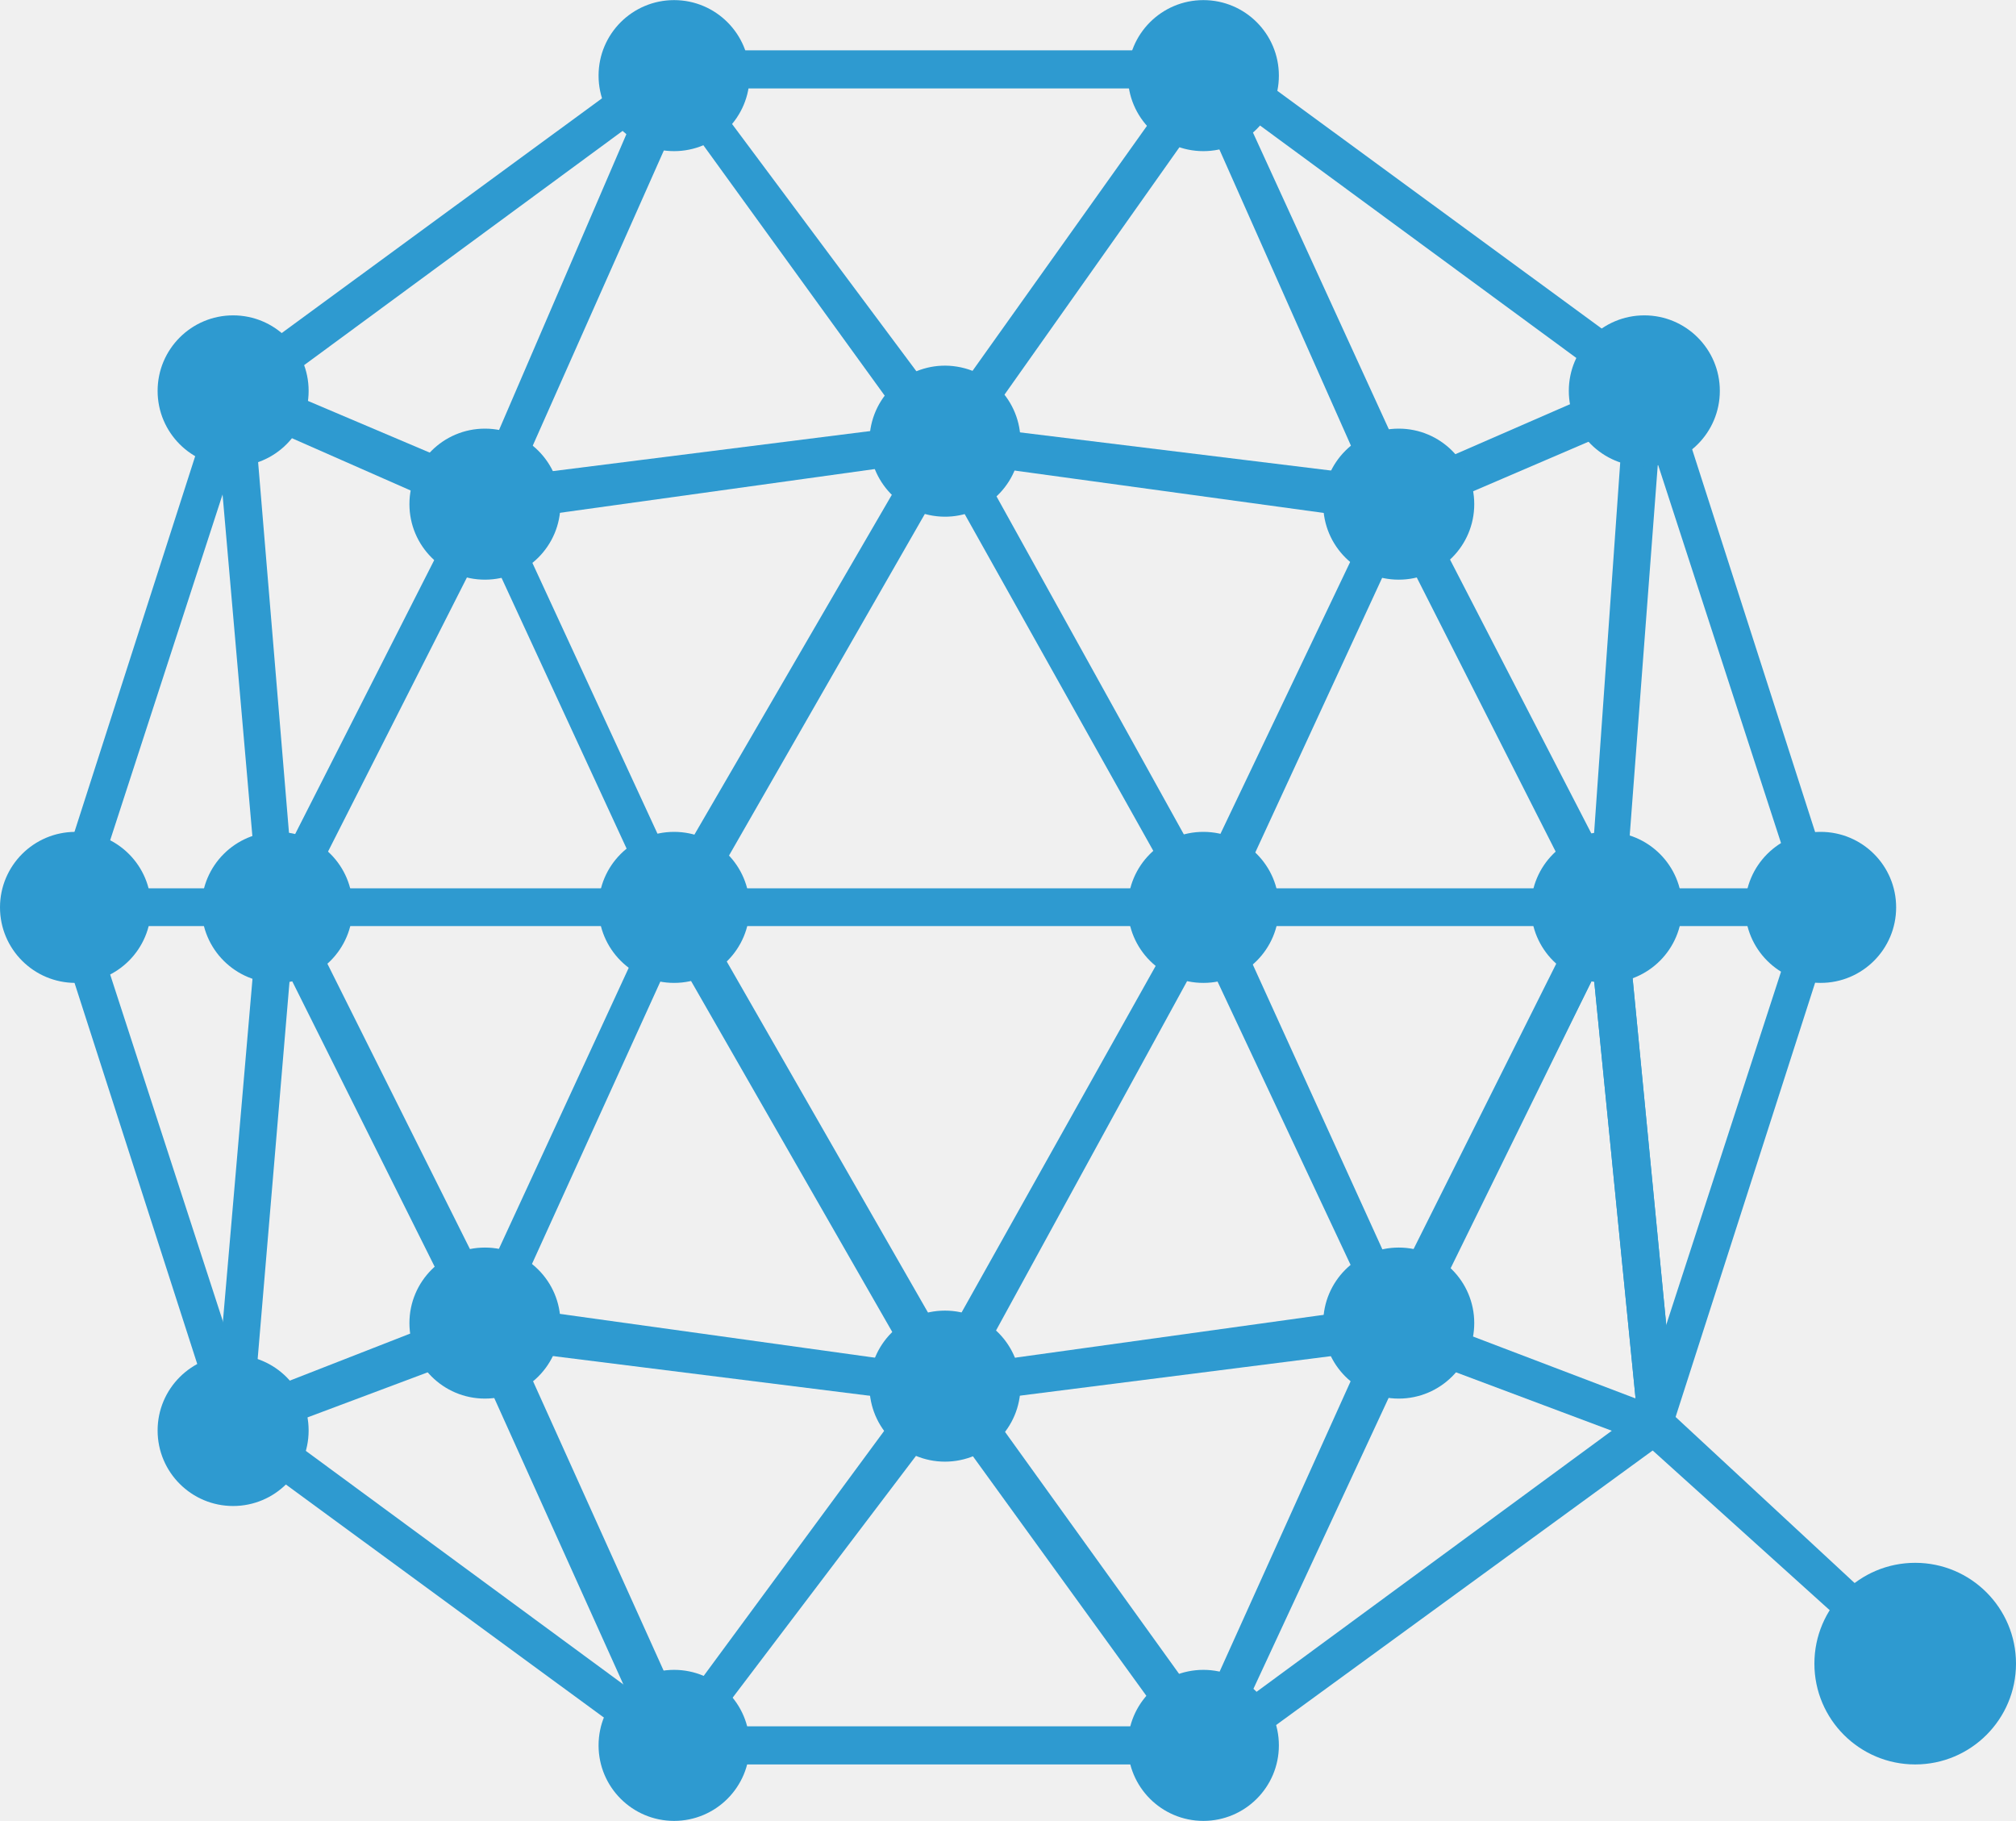
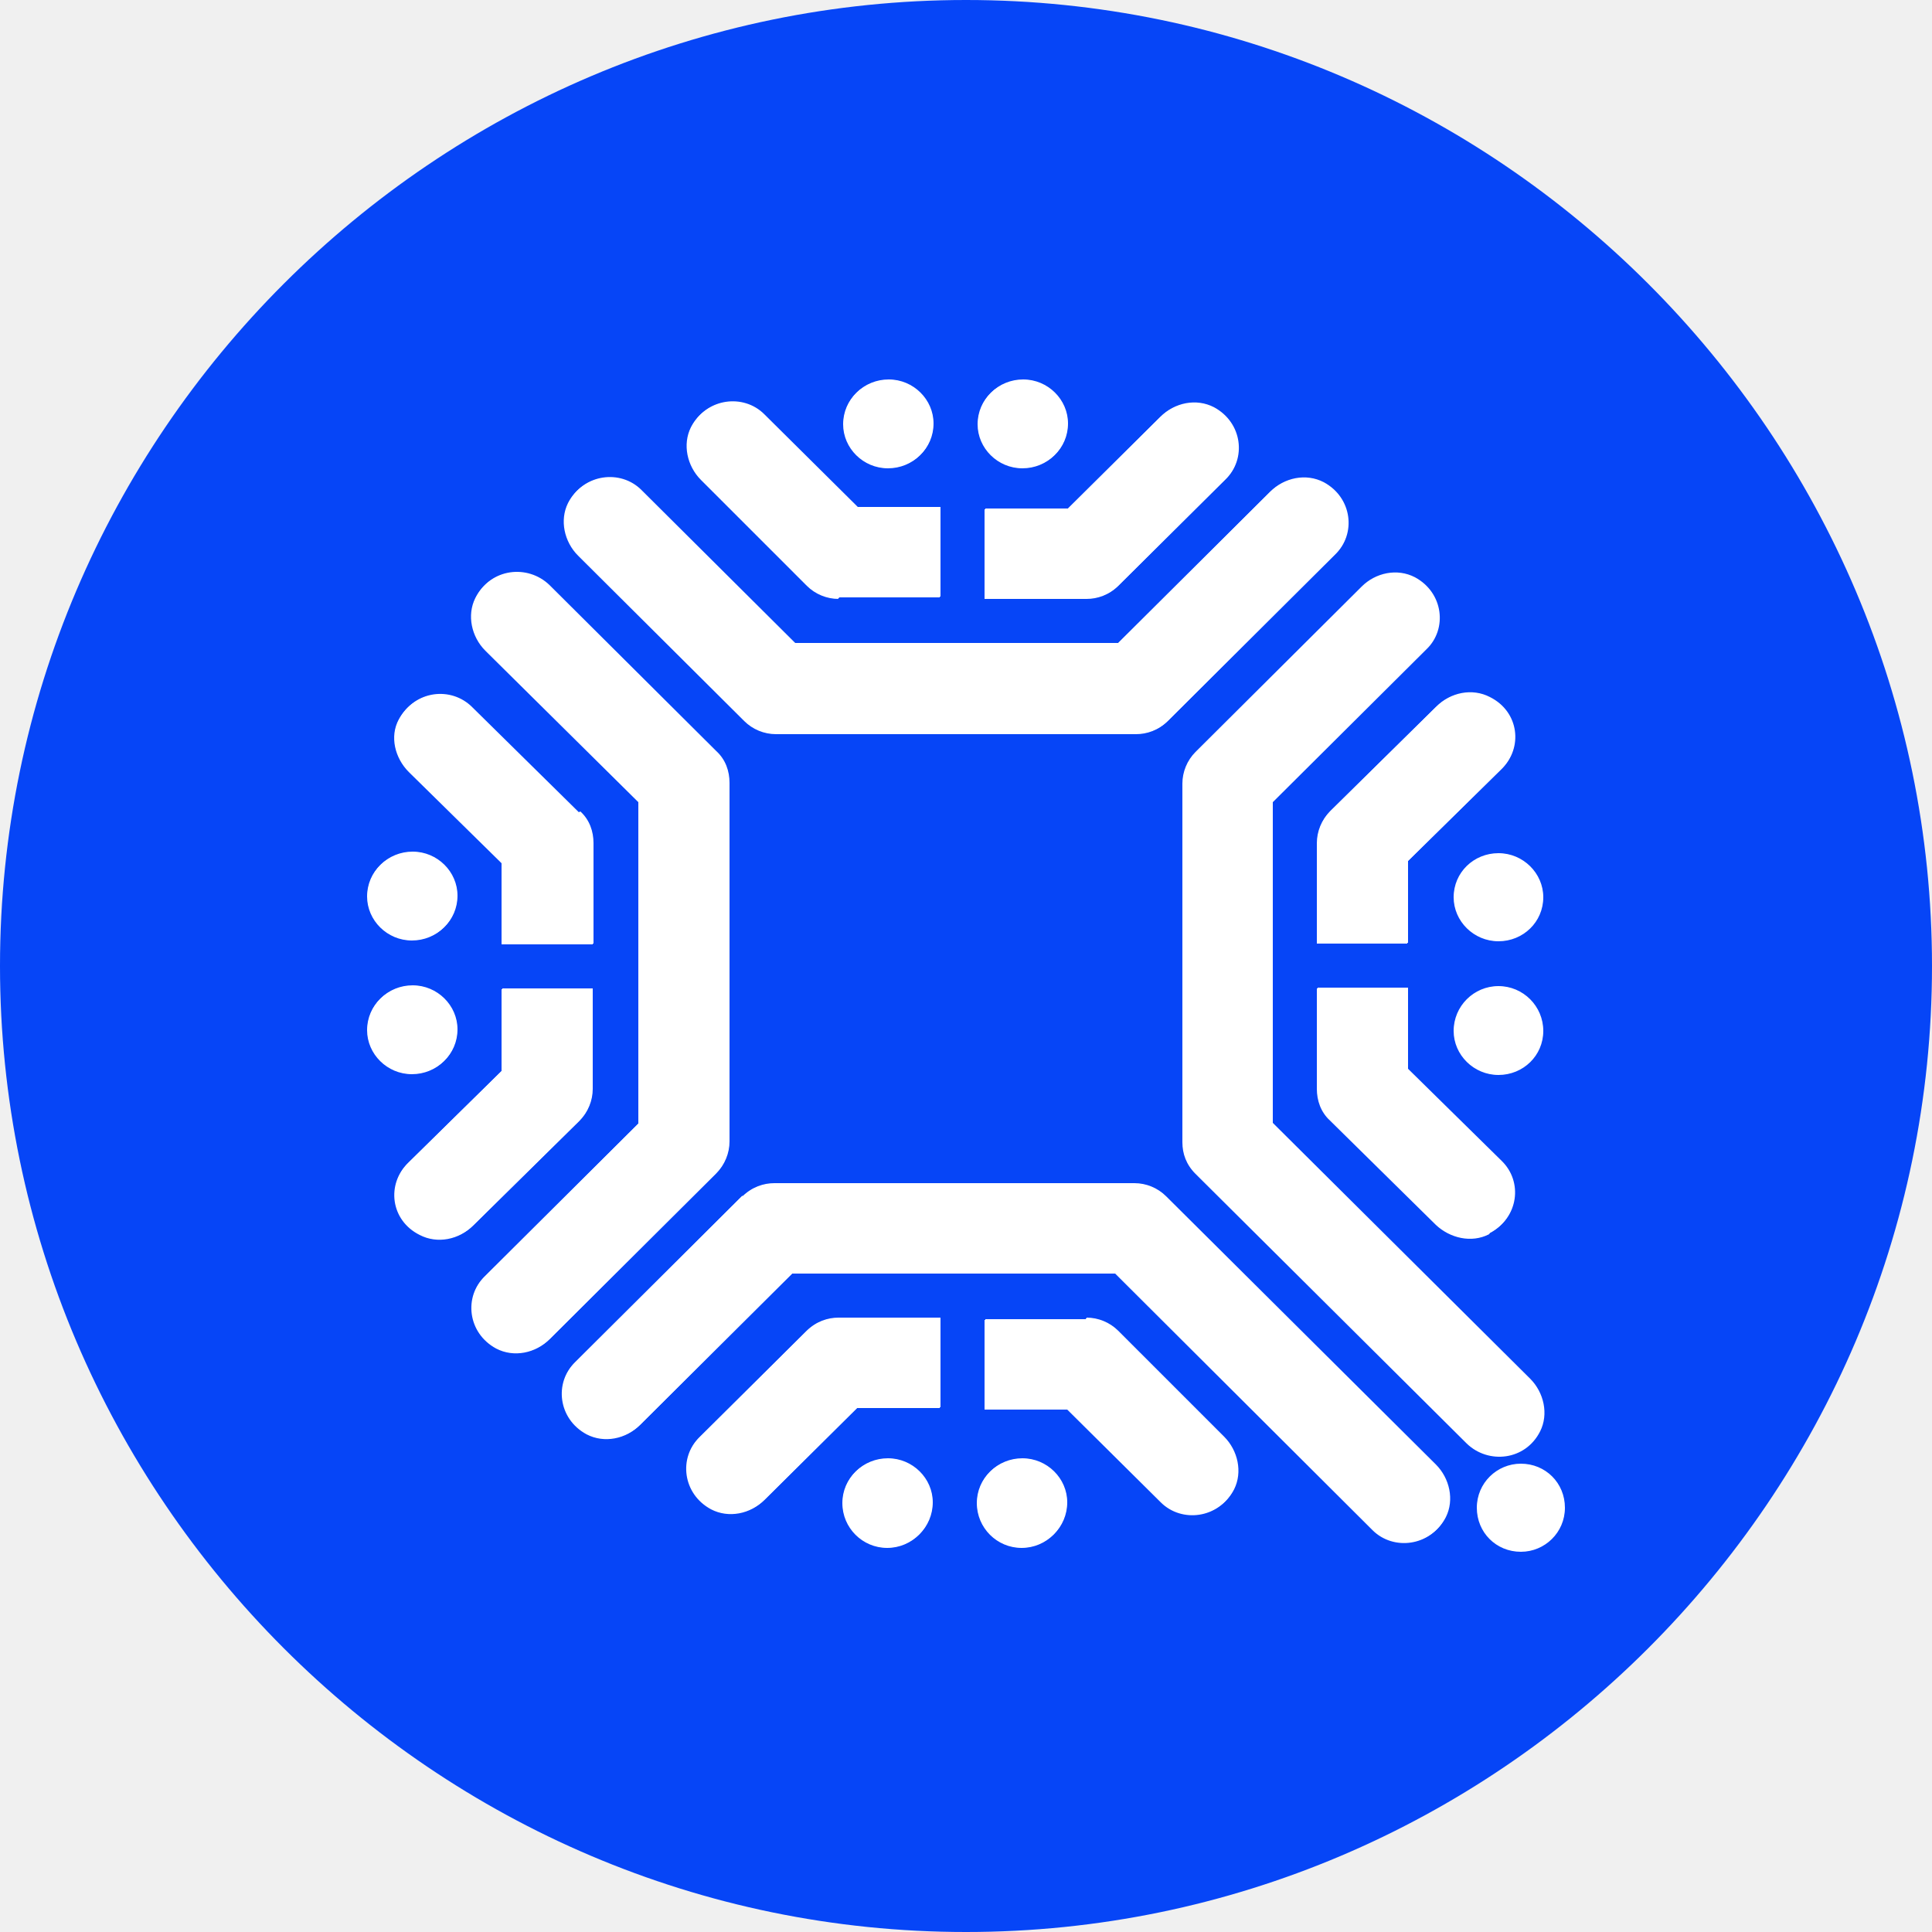
- <svg xmlns="http://www.w3.org/2000/svg" id="Layer_1" viewBox="0 0 550 496.7" width="2500" height="2258">
-   <style>.st0{fill:#2e9ad0}</style>
-   <g id="Lines">
-     <path class="st0" d="M333.4 481.3H182.2l-122-89.4-46.5-144.4 46.4-144.4 122-89.4h151.3l122 89.4 46.4 144.4-46.4 144.4-1.7 1.7-120.3 87.7zm-147.8-10.4H330L446.9 385l44.7-137.5L446.9 110 330 24.1H185.6L68.8 110 24.1 247.5 68.8 385l116.8 85.9z" />
-     <path class="st0" d="M519.1 457.2l-70.5-63.6-68.8-25.8-122 15.5-123.7-15.5-68.8 25.8-3.4-10.3 70.4-27.5h1.8L257.8 373l123.8-17.2 1.7 1.7 72.2 27.5 70.4 65.3z" />
-     <path class="st0" d="M330 486.4l-72.2-99.7-75.6 99.7-55-122 10.3-5.2 48.1 106.6 72.2-98 70.5 98 48.1-106.6 65.3-130.6 15.5 159.8h-10.3l-12.1-122-48.1 98z" />
-     <path class="st0" d="M20.6 242.3h477.8v10.3H20.6z" />
-     <path class="st0" d="M441.7 266.4l-60.1-118.6L330 259.5l-72.2-128.9-73.9 128.9-51.6-111.7-60.1 118.6-13.8-158.1 10.4-1.7 10.3 123.7 53.2-104.8 51.6 111.7L257.8 110l70.5 127.2 53.3-111.7 53.2 103.1 8.6-122h10.4z" />
-     <path class="st0" d="M376.4 139.2L328.3 30.9l-70.5 99.7-72.2-99.7-48.1 108.3-8.6-5.1 53.3-123.8 75.6 101.4L330 10.3l56.7 123.8zM446.9 388.4l-12.1-122L381.6 373l-53.3-113.5-70.5 128.9-73.9-128.9L132.3 373 79.1 266.4l-10.3 122H58.4l13.8-159.8 60.1 120.3 51.6-111.7 73.9 128.9L330 237.2l51.6 113.4 60.1-122 15.5 159.8z" />
-     <path class="st0" d="M381.6 142.7l-125.5-17.2-123.8 17.2-70.4-31 3.4-10.3 68.8 29.2 122-15.4 125.5 15.4 67-29.2 5.2 10.3z" />
-   </g>
-   <g id="Circles">
-     <circle class="st0" cx="183.9" cy="476.1" r="20.6" />
-     <circle class="st0" cx="328.3" cy="476.1" r="20.6" />
-     <circle class="st0" cx="183.9" cy="20.6" r="20.6" />
-     <circle class="st0" cx="328.3" cy="20.6" r="20.6" />
-     <circle class="st0" cx="448.6" cy="106.6" r="20.6" />
-     <circle class="st0" cx="63.6" cy="106.6" r="20.6" />
-     <circle class="st0" cx="63.6" cy="390.2" r="20.6" />
-     <circle class="st0" cx="20.6" cy="247.5" r="20.6" />
-     <circle class="st0" cx="496.7" cy="247.5" r="20.6" />
-     <circle class="st0" cx="438.3" cy="247.5" r="20.6" />
-     <circle class="st0" cx="75.6" cy="247.5" r="20.6" />
-     <circle class="st0" cx="183.9" cy="247.5" r="20.6" />
-     <circle class="st0" cx="328.3" cy="247.5" r="20.6" />
-     <ellipse transform="rotate(-80.781 257.815 120.308)" class="st0" cx="257.8" cy="120.3" rx="20.6" ry="20.6" />
-     <circle class="st0" cx="132.3" cy="137.5" r="20.6" />
-     <circle class="st0" cx="381.6" cy="137.5" r="20.6" />
-     <circle class="st0" cx="257.8" cy="378.1" r="20.6" />
-     <circle class="st0" cx="132.3" cy="360.9" r="20.6" />
-     <circle class="st0" cx="381.6" cy="360.9" r="20.6" />
-     <circle class="st0" cx="522.5" cy="453.8" r="27.5" />
+ <svg xmlns="http://www.w3.org/2000/svg" version="1.1" id="Layer_1" x="0px" y="0px" viewBox="0 0 2500 2500" xml:space="preserve">
+   <defs id="defs3" />
+   <style type="text/css" id="style1">
+ 	.st0{fill-rule:evenodd;clip-rule:evenodd;fill:#0645F7;}
+ 	.st1{fill-rule:evenodd;clip-rule:evenodd;fill:#FFFFFF;}
+ </style>
+   <g id="Layer_x0020_1">
+     <g id="_1878996293680">
+       <path class="st0" d="m 1250,0 v 0 c 688,0 1250,563 1250,1250 v 0 c 0,688 -563,1250 -1250,1250 v 0 C 562,2500 0,1937 0,1250 v 0 C 0,562 563,0 1250,0 Z" id="path1" />
+       <g id="g3">
+         <path class="st1" d="m 1968,2008 c -32,0 -57,-25 -57,-57 0,-32 26,-57 57,-57 32,0 57,25 57,57 0,32 -26,57 -57,57 z m -29,-617 c -32,0 -58,-26 -58,-57 0,-32 26,-58 58,-58 32,0 58,26 58,58 0,32 -26,57 -58,57 z m 0,-173 c -32,0 -58,-26 -58,-57 0,-32 26,-57 58,-57 32,0 58,26 58,57 0,32 -26,57 -58,57 z m -117,-103 v 105 h -117 v -121 -9 c 0,-15 6,-30 17,-41 l 137,-135 c 18,-18 46,-24 69,-12 38,19 43,66 15,93 l -121,119 z m 106,481 c -23,12 -51,5 -69,-12 l -137,-135 c -12,-11 -17,-26 -17,-41 v -9 -121 h 117 v 105 l 121,119 c 28,27 22,74 -15,93 z m -281,-559 v 208 208 l 333,331 c 18,18 24,46 13,68 -19,38 -67,43 -95,16 l -351,-349 c -12,-12 -17,-26 -17,-41 v -24 -208 -208 -24 c 0,-15 6,-30 17,-41 l 215,-214 c 18,-18 46,-24 69,-12 37,20 42,67 15,93 l -199,198 z M 1512,932 c -12,12 -27,17 -41,17 h -24 -209 -209 -24 c -15,0 -30,-6 -41,-17 L 749,718 c -18,-18 -24,-46 -13,-68 19,-37 67,-43 94,-16 l 199,198 h 209 209 l 197,-196 c 18,-18 46,-24 69,-12 37,20 42,67 15,93 z m -64,-175 c -12,12 -27,17 -41,17 h -9 -123 V 658 h 107 l 120,-119 c 18,-18 46,-24 69,-12 37,20 42,67 15,93 z M 1324,605 c -32,0 -58,-26 -58,-57 0,-32 26,-57 58,-57 32,0 58,26 58,57 0,32 -26,57 -58,57 z m -238,169 c -15,0 -30,-6 -41,-17 L 908,620 c -18,-18 -24,-46 -13,-68 19,-37 67,-43 94,-16 l 121,120 h 107 v 116 h -123 -9 v 0 z m 64,-169 c -32,0 -58,-26 -58,-57 0,-32 26,-57 58,-57 32,0 58,26 58,57 0,32 -26,57 -58,57 z m -206,408 v 24 208 208 24 c 0,15 -6,30 -17,41 l -215,214 c -18,18 -46,24 -69,12 -37,-20 -42,-67 -15,-93 L 827,1453 V 1245 1037 L 629,841 c -18,-18 -24,-46 -13,-68 19,-38 67,-43 95,-16 l 216,215 c 12,11 17,26 17,41 z m -193,37 c 12,11 17,26 17,41 v 9 121 H 650 V 1116 L 530,998 c -18,-18 -25,-46 -13,-68 20,-37 67,-42 94,-15 l 138,136 z m -217,52 c 32,0 58,26 58,57 0,32 -26,57 -58,57 -32,0 -58,-26 -58,-57 0,-32 26,-57 58,-57 z m 0,173 c 32,0 58,26 58,57 0,32 -26,57 -58,57 -32,0 -58,-26 -58,-57 0,-32 26,-57 58,-57 z m 116,109 v -105 h 117 v 121 9 c 0,15 -6,30 -17,41 l -137,135 c -18,18 -46,24 -69,12 -38,-19 -43,-66 -15,-93 l 121,-119 z m 311,164 c 12,-12 27,-17 41,-17 h 24 209 209 24 c 15,0 30,6 41,17 l 349,347 c 18,18 24,46 13,68 -19,37 -67,43 -94,16 l -333,-332 h -209 -209 l -197,196 c -18,18 -46,24 -69,12 -37,-20 -42,-67 -15,-93 l 216,-215 z m 83,174 c 12,-12 27,-17 41,-17 h 9 123 v 116 h -107 l -120,119 c -18,18 -46,24 -69,12 -37,-20 -42,-67 -15,-93 z m 105,165 c 32,0 58,26 58,57 0,32 -26,58 -58,58 -32,0 -58,-26 -58,-58 0,-32 26,-57 58,-57 z m 257,-182 c 15,0 30,6 41,17 l 137,137 c 18,18 24,46 13,68 -19,37 -67,43 -94,16 l -121,-120 h -107 v -116 h 123 8 v 0 z m -83,182 c 32,0 58,26 58,57 0,32 -26,58 -58,58 -32,0 -58,-26 -58,-58 0,-32 26,-57 58,-57 z" id="path2" />
+         <path class="st1" d="m 1821,1116 v 105 h -117 v -121 -9 c 0,-15 6,-30 17,-41 l 137,-135 c 18,-18 46,-24 69,-12 38,19 43,66 15,93 l -121,119 z m 106,481 c -23,12 -51,5 -69,-12 l -137,-135 c -12,-11 -17,-26 -17,-41 v -9 -121 h 117 v 105 l 121,119 c 28,27 22,74 -15,93 z M 1511,933 c -12,12 -27,17 -41,17 h -24 -209 -209 -24 c -15,0 -30,-6 -41,-17 L 748,719 c -18,-18 -24,-46 -13,-68 19,-37 67,-43 94,-16 l 199,198 h 209 209 l 197,-196 c 18,-18 46,-24 69,-12 37,20 42,67 15,93 z m -64,-175 c -12,12 -27,17 -41,17 h -9 -123 V 659 h 107 l 120,-119 c 18,-18 46,-24 69,-12 37,20 42,67 15,93 z M 1323,606 c -32,0 -58,-26 -58,-57 0,-32 26,-57 58,-57 32,0 58,26 58,57 0,32 -26,57 -58,57 z m -238,169 c -15,0 -30,-6 -41,-17 L 907,621 c -18,-18 -24,-46 -13,-68 19,-37 67,-43 94,-16 l 121,120 h 107 v 116 h -123 -9 v 0 z m 64,-169 c -32,0 -58,-26 -58,-57 0,-32 26,-57 58,-57 32,0 58,26 58,57 0,32 -26,57 -58,57 z m -206,408 v 24 208 208 24 c 0,15 -6,30 -17,41 l -215,214 c -18,18 -46,24 -69,12 -37,-20 -42,-67 -15,-93 L 826,1454 V 1246 1038 L 628,842 c -18,-18 -24,-46 -13,-68 19,-38 67,-43 95,-16 l 216,215 c 12,11 17,26 17,41 z m -193,37 c 12,11 17,26 17,41 v 9 121 H 649 V 1117 L 529,999 c -18,-18 -25,-46 -13,-68 20,-37 67,-42 94,-15 l 138,136 z m -217,52 c 32,0 58,26 58,57 0,32 -26,57 -58,57 -32,0 -58,-26 -58,-57 0,-32 26,-57 58,-57 z m 0,173 c 32,0 58,26 58,57 0,32 -26,57 -58,57 -32,0 -58,-26 -58,-57 0,-32 26,-57 58,-57 z m 116,109 v -105 h 117 v 121 9 c 0,15 -6,30 -17,41 l -137,135 c -18,18 -46,24 -69,12 -38,-19 -43,-66 -15,-93 l 121,-119 z m 311,164 c 12,-12 27,-17 41,-17 h 24 209 209 24 c 15,0 30,6 41,17 l 349,347 c 18,18 24,46 13,68 -19,37 -67,43 -94,16 l -333,-332 h -209 -209 l -197,196 c -18,18 -46,24 -69,12 -37,-20 -42,-67 -15,-93 l 216,-215 z m 83,174 c 12,-12 27,-17 41,-17 h 9 123 v 116 h -107 l -120,119 c -18,18 -46,24 -69,12 -37,-20 -42,-67 -15,-93 z m 105,165 c 32,0 58,26 58,57 0,32 -26,58 -58,58 -32,0 -58,-26 -58,-58 0,-32 26,-57 58,-57 z m 257,-182 c 15,0 30,6 41,17 l 137,137 c 18,18 24,46 13,68 -19,37 -67,43 -94,16 l -121,-120 h -107 v -116 h 123 8 v 0 z m -83,182 c 32,0 58,26 58,57 0,32 -26,58 -58,58 -32,0 -58,-26 -58,-58 0,-32 26,-57 58,-57 z" id="path3" />
+       </g>
+     </g>
  </g>
</svg>
